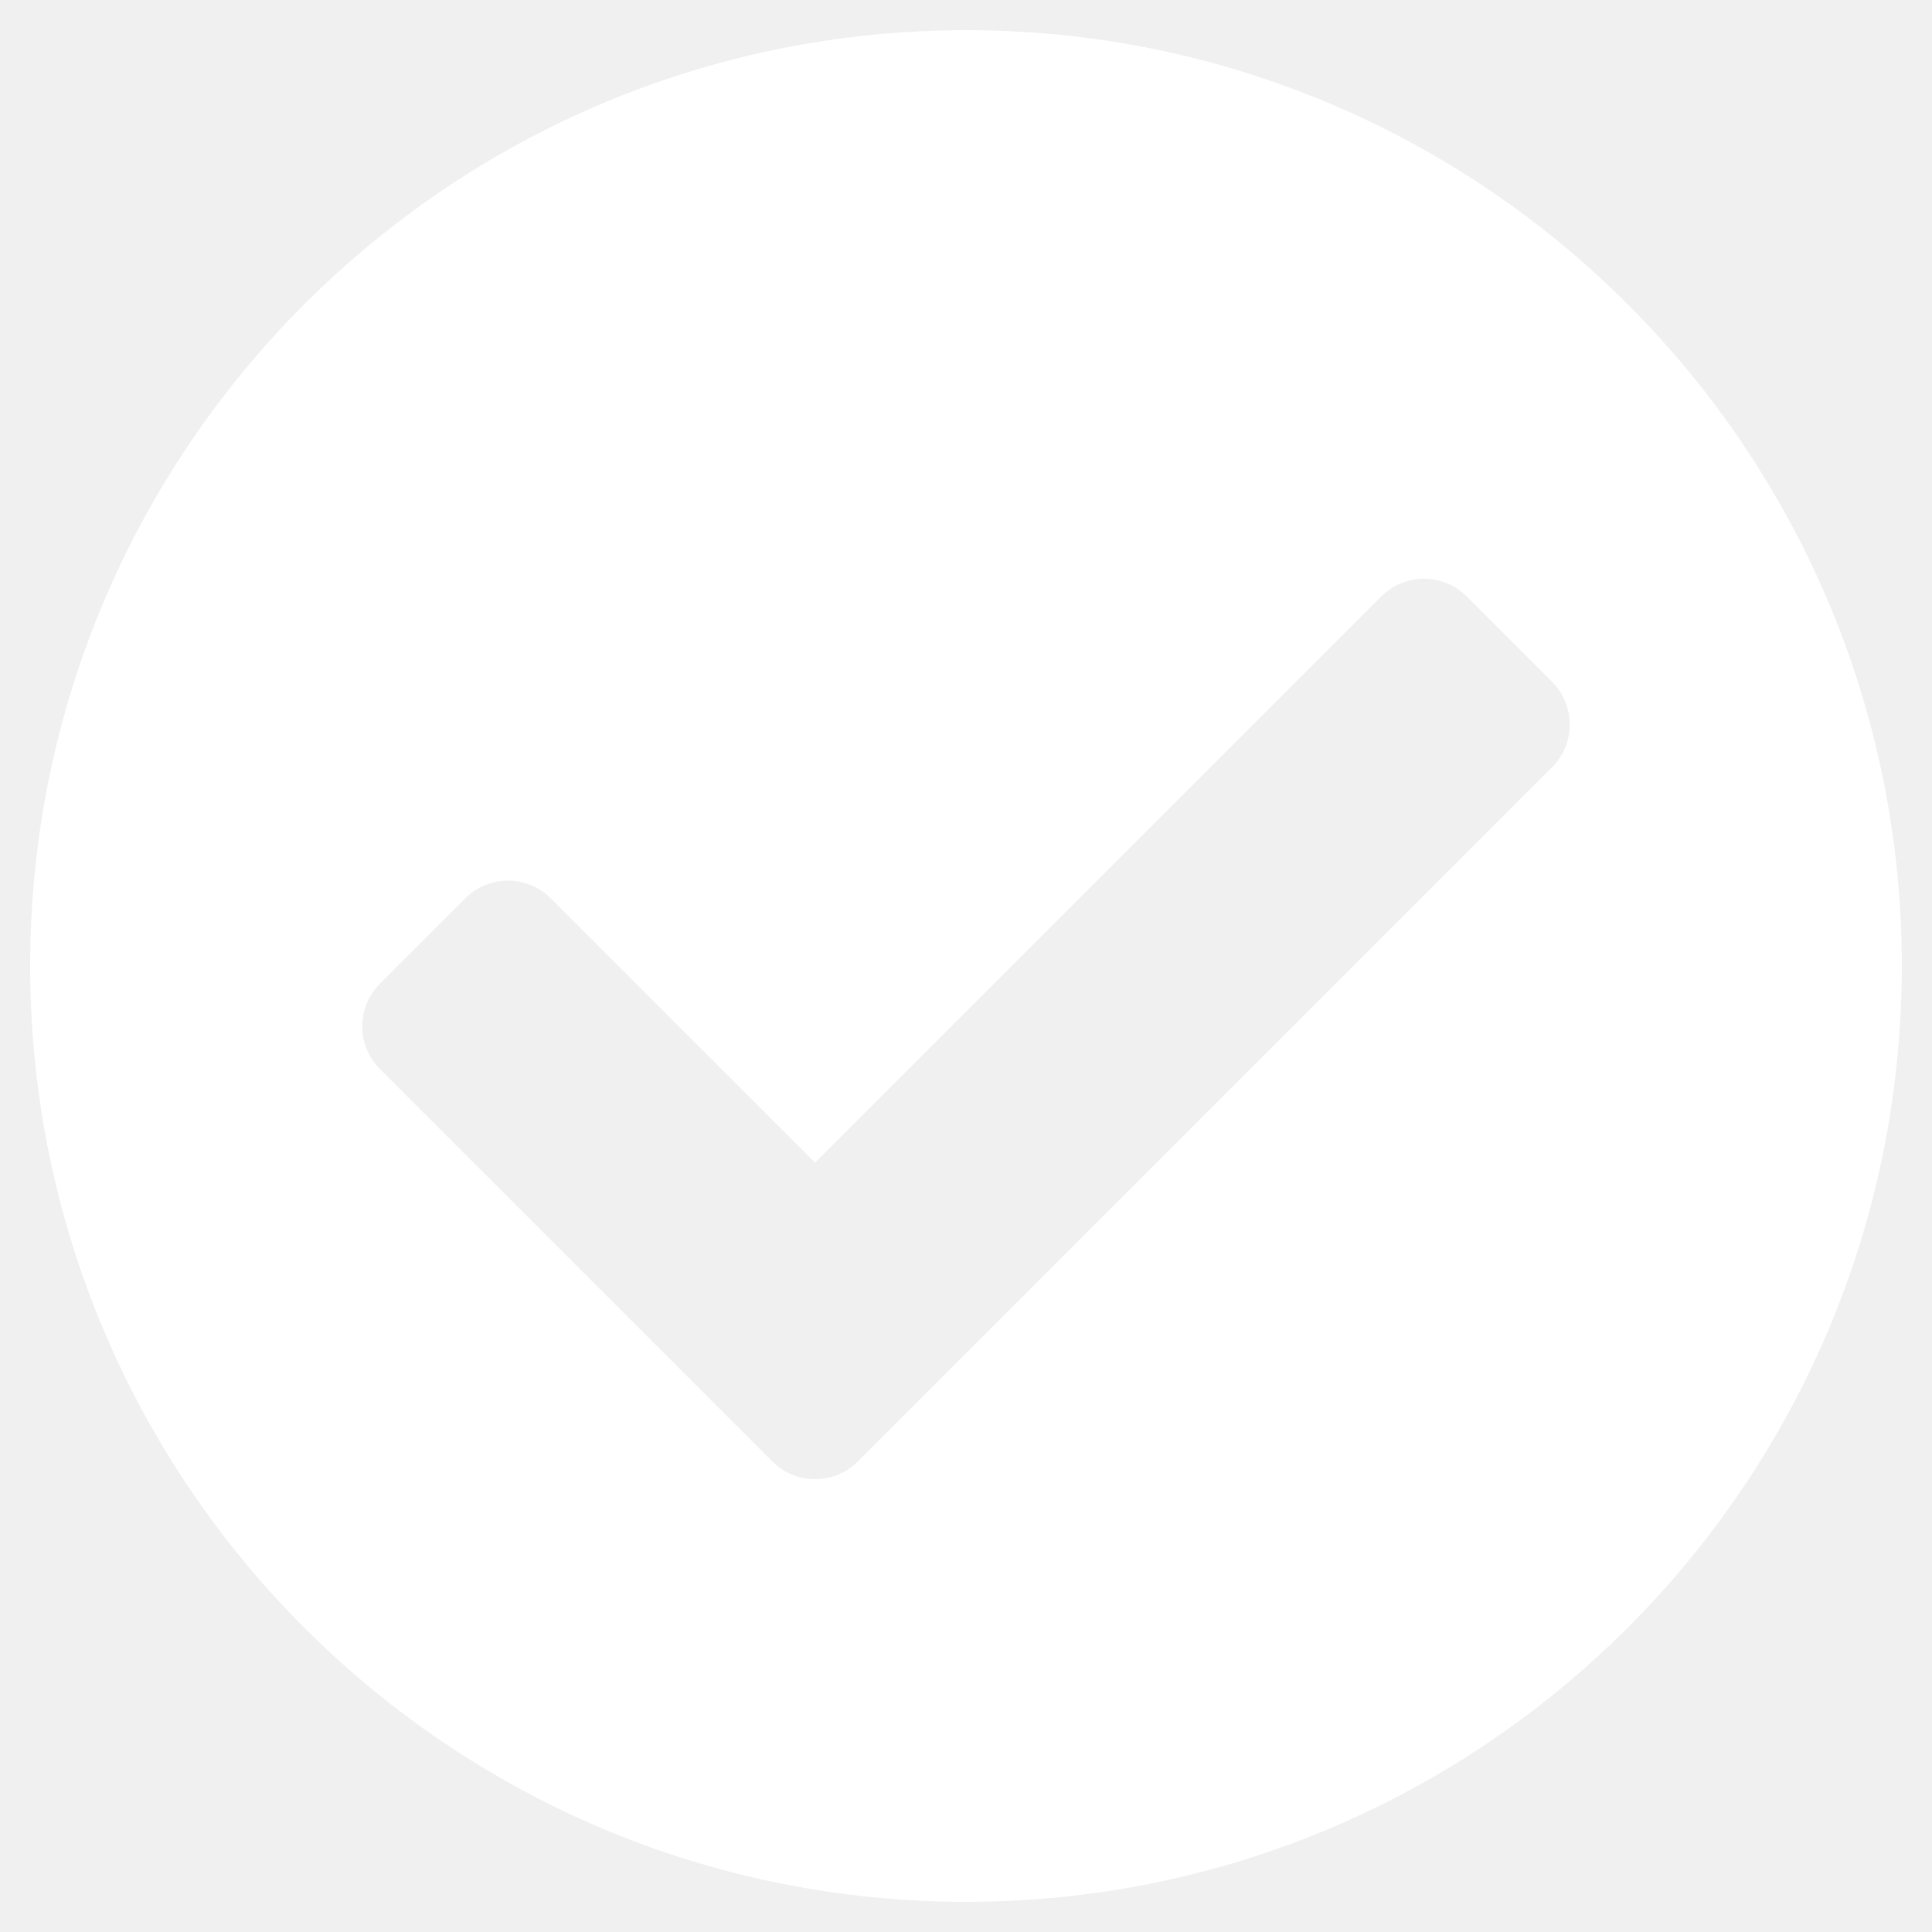
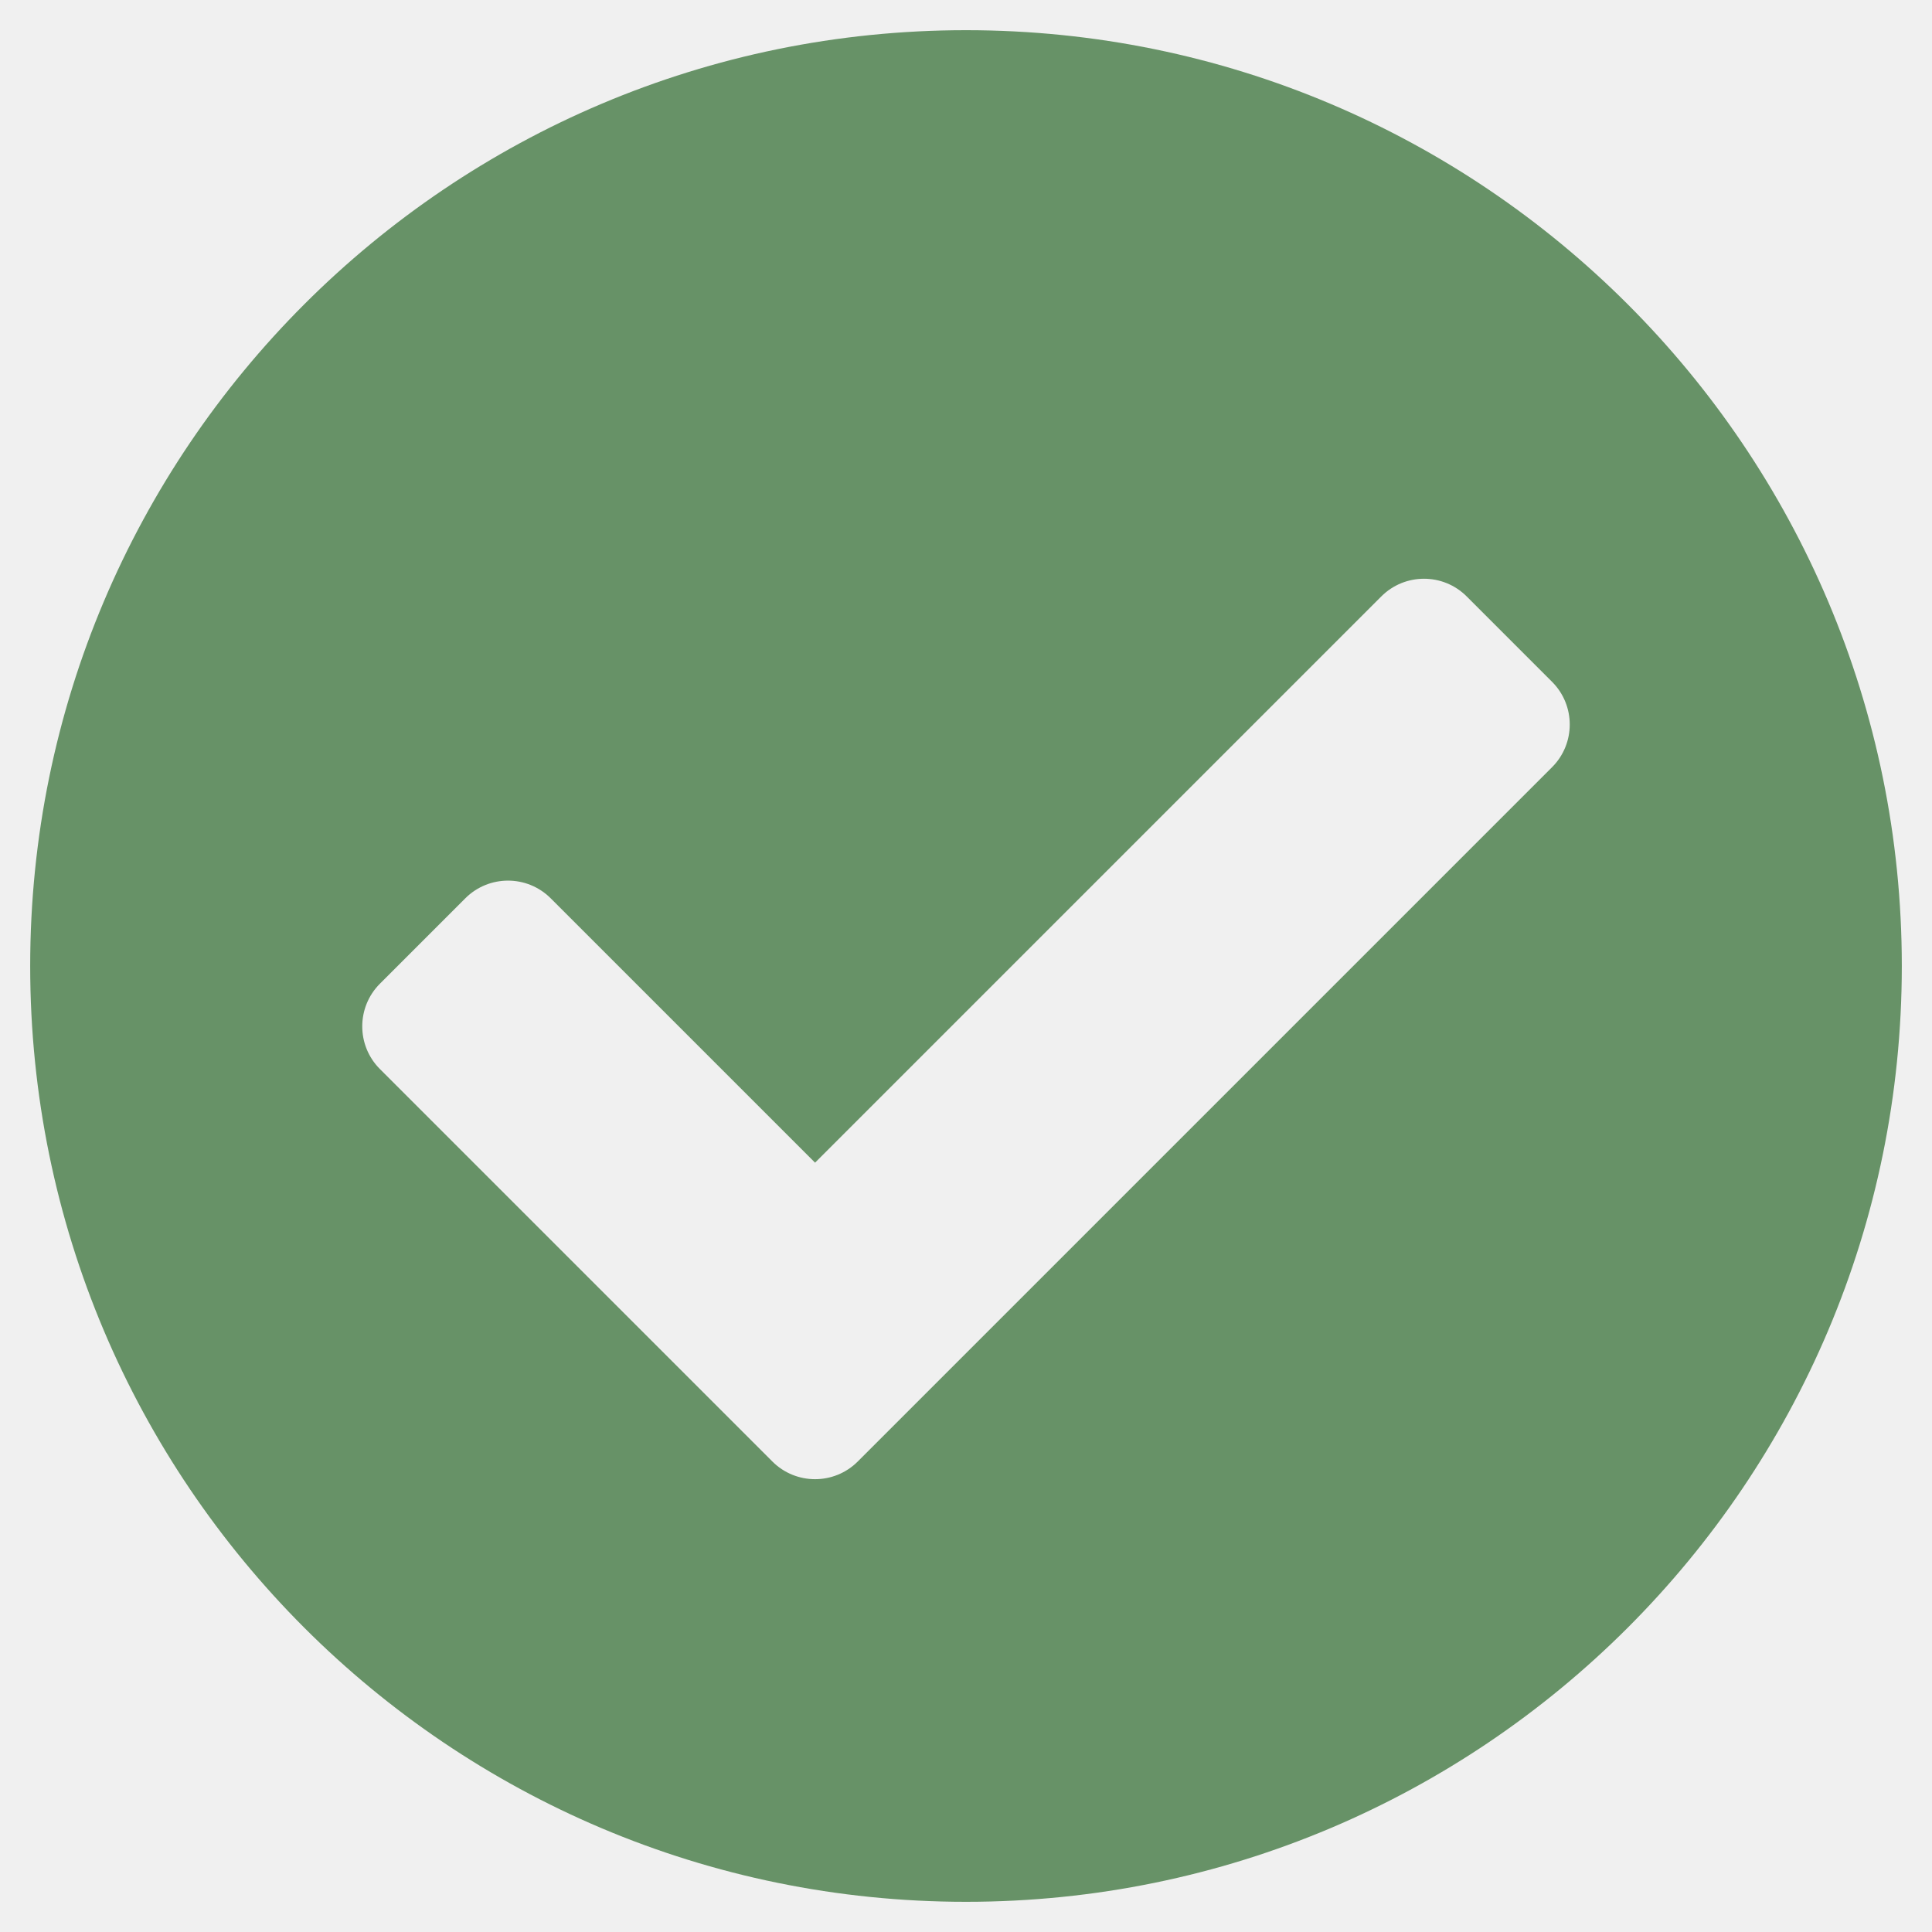
<svg xmlns="http://www.w3.org/2000/svg" viewBox="0 0 512 512" version="1.1" id="svg4">
  <defs id="defs8" />
-   <path d="M504 256c0 136.967-111.033 248-248 248S8 392.967 8 256 119.033 8 256 8s248 111.033 248 248zM227.314 387.314l184-184c6.248-6.248 6.248-16.379 0-22.627l-22.627-22.627c-6.248-6.249-16.379-6.249-22.628 0L216 308.118l-70.059-70.059c-6.248-6.248-16.379-6.248-22.628 0l-22.627 22.627c-6.248 6.248-6.248 16.379 0 22.627l104 104c6.249 6.249 16.379 6.249 22.628.001z" id="path2" style="fill:#ffffff" />
+   <path d="M504 256c0 136.967-111.033 248-248 248S8 392.967 8 256 119.033 8 256 8s248 111.033 248 248zM227.314 387.314l184-184c6.248-6.248 6.248-16.379 0-22.627l-22.627-22.627c-6.248-6.249-16.379-6.249-22.628 0L216 308.118l-70.059-70.059c-6.248-6.248-16.379-6.248-22.628 0l-22.627 22.627c-6.248 6.248-6.248 16.379 0 22.627l104 104c6.249 6.249 16.379 6.249 22.628.001z" id="path2" style="fill:#679267;fill-opacity:1" />
</svg>
